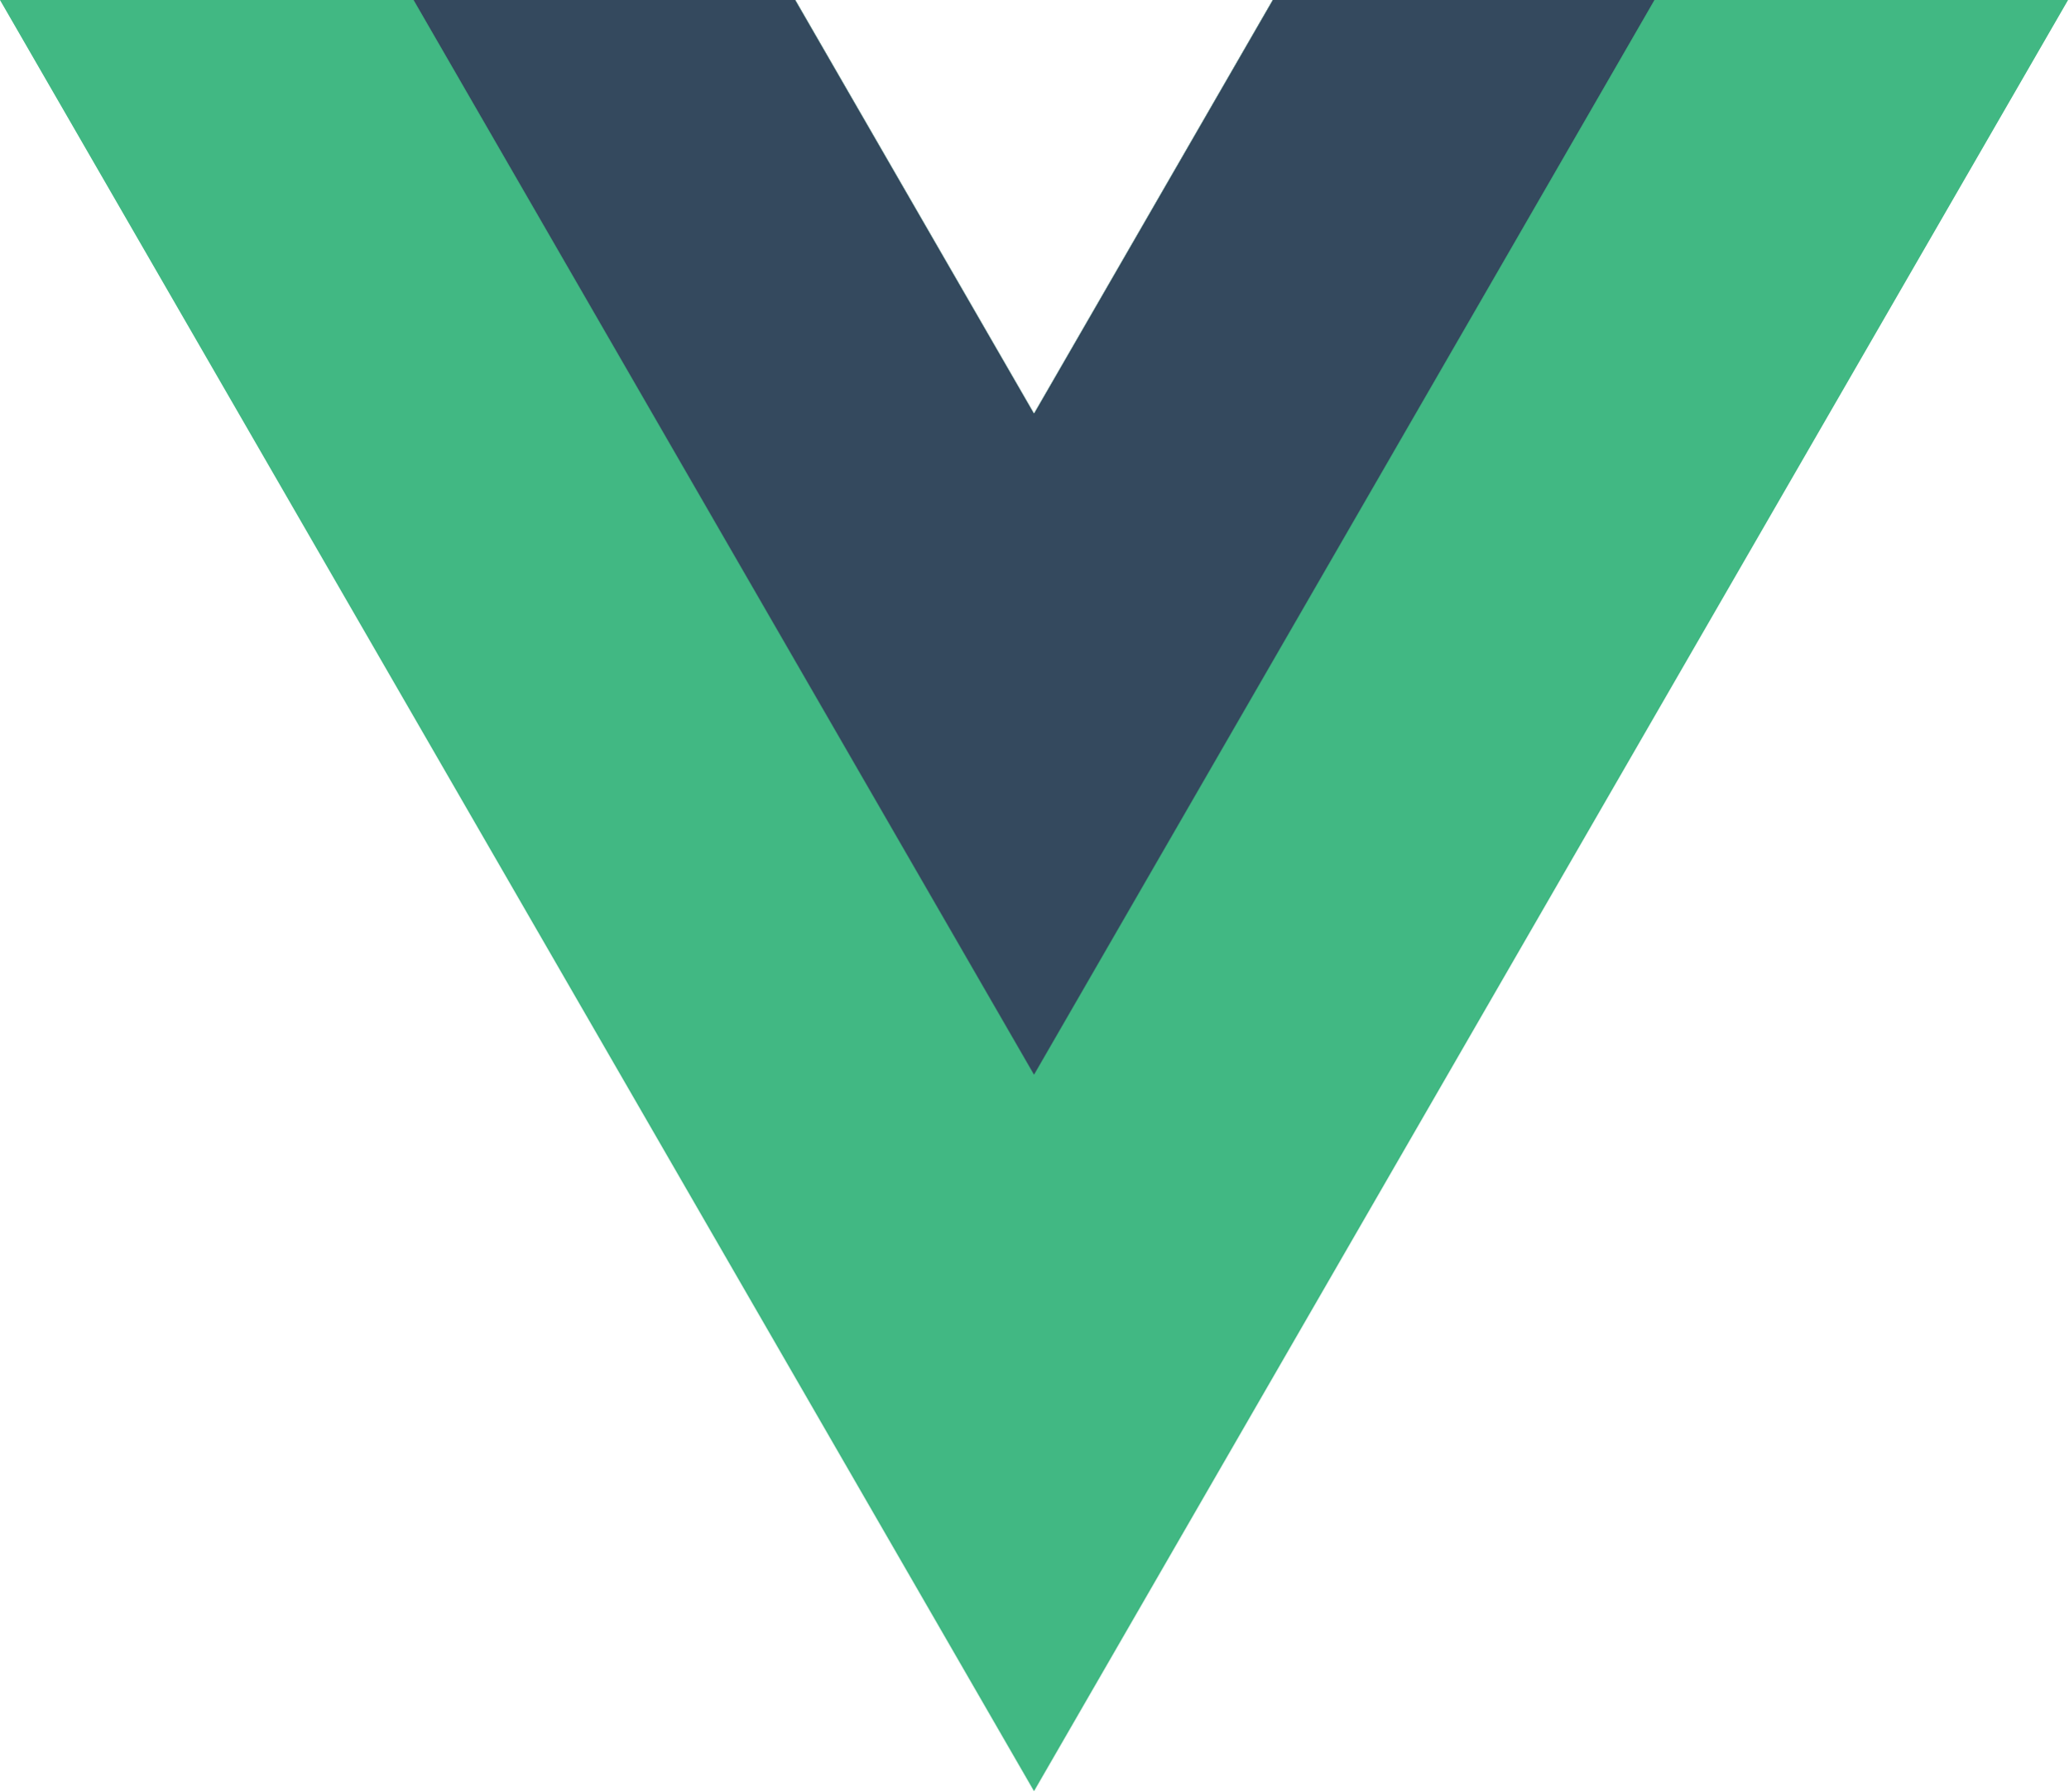
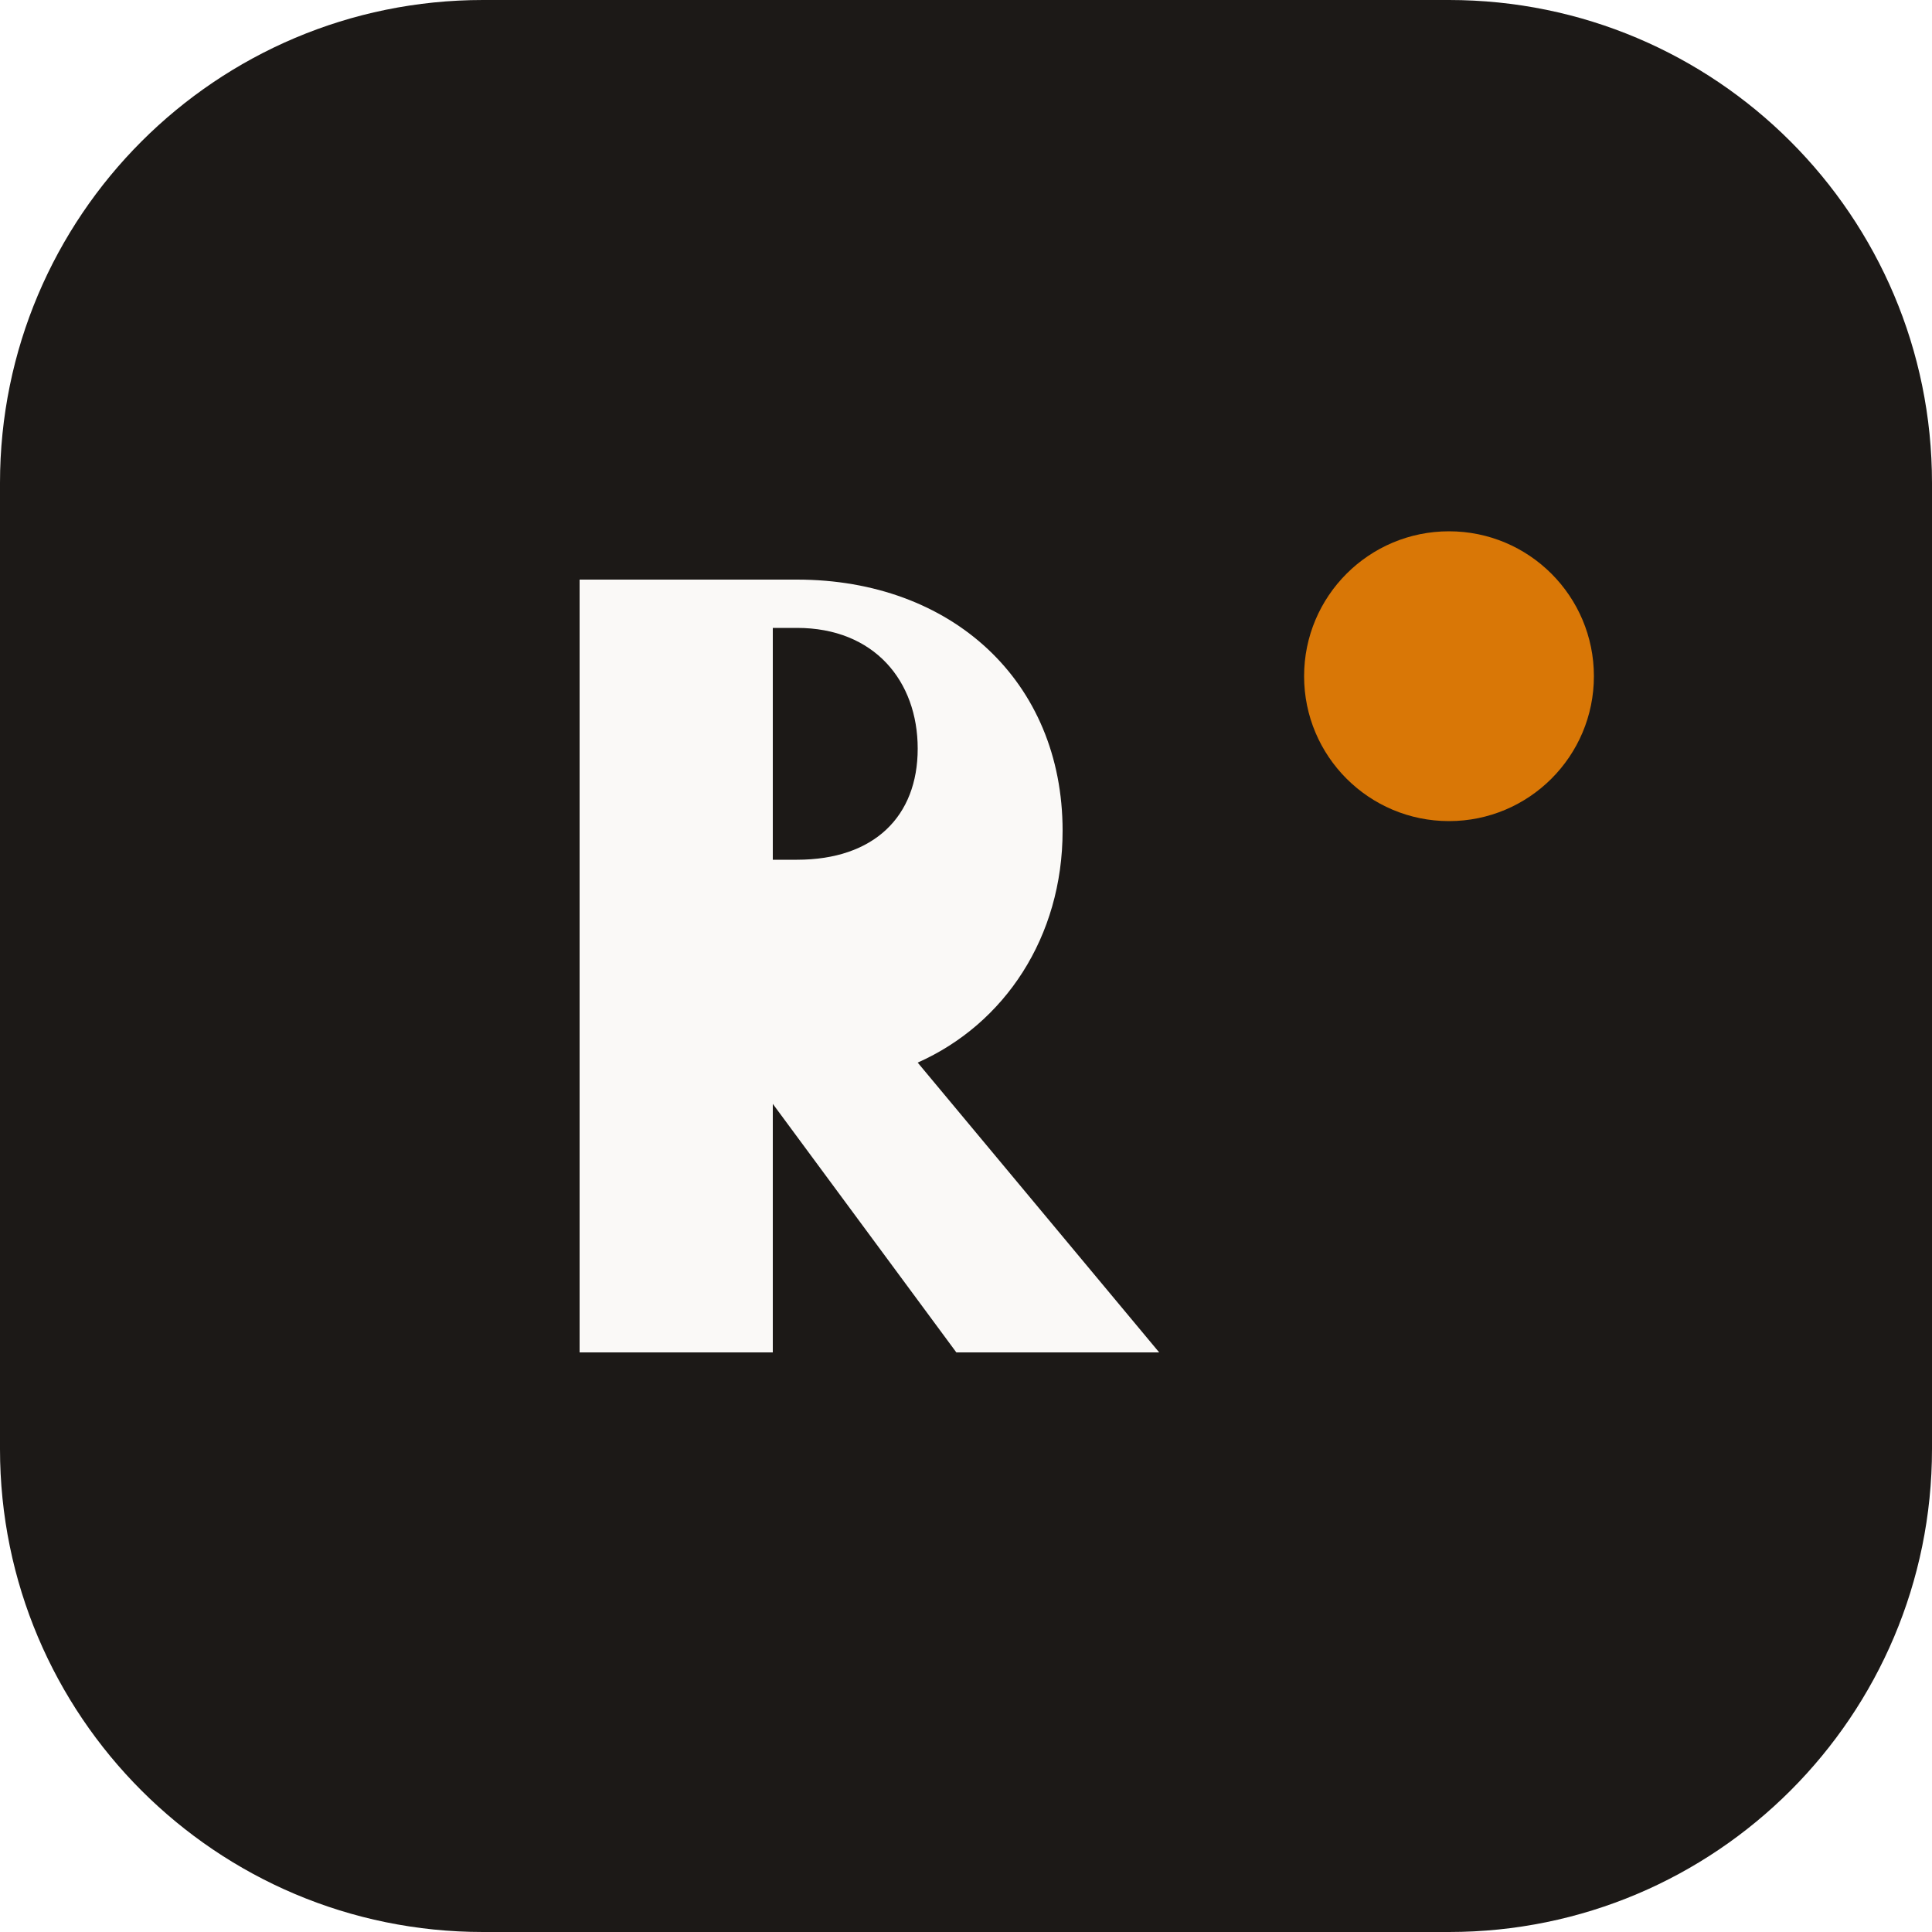
- <svg xmlns="http://www.w3.org/2000/svg" viewBox="0 0 261.76 226.69">
-   <path d="M161.096.001l-30.225 52.351L100.647.001H-.005l130.877 226.688L261.749.001z" fill="#41b883" />
-   <path d="M161.096.001l-30.225 52.351L100.647.001H52.346l78.526 136.01L209.398.001z" fill="#34495e" />
+ <svg xmlns="http://www.w3.org/2000/svg" viewBox="0 0 40 40" fill="none">
+   <rect width="40" height="40" rx="10" fill="#1C1917" />
+   <path d="M12 28V12h4.5c3.2 0 5.5 2.1 5.5 5.2 0 2.2-1.2 4-3 4.8L24 28h-4.2l-4.8-6.5H16V28H12zm4-10.2h.5c1.6 0 2.5-.9 2.5-2.3S18.1 13 16.5 13H16v4.8z" fill="#FAF9F7" />
+   <circle cx="30" cy="14" r="3" fill="#D97706" />
</svg>
